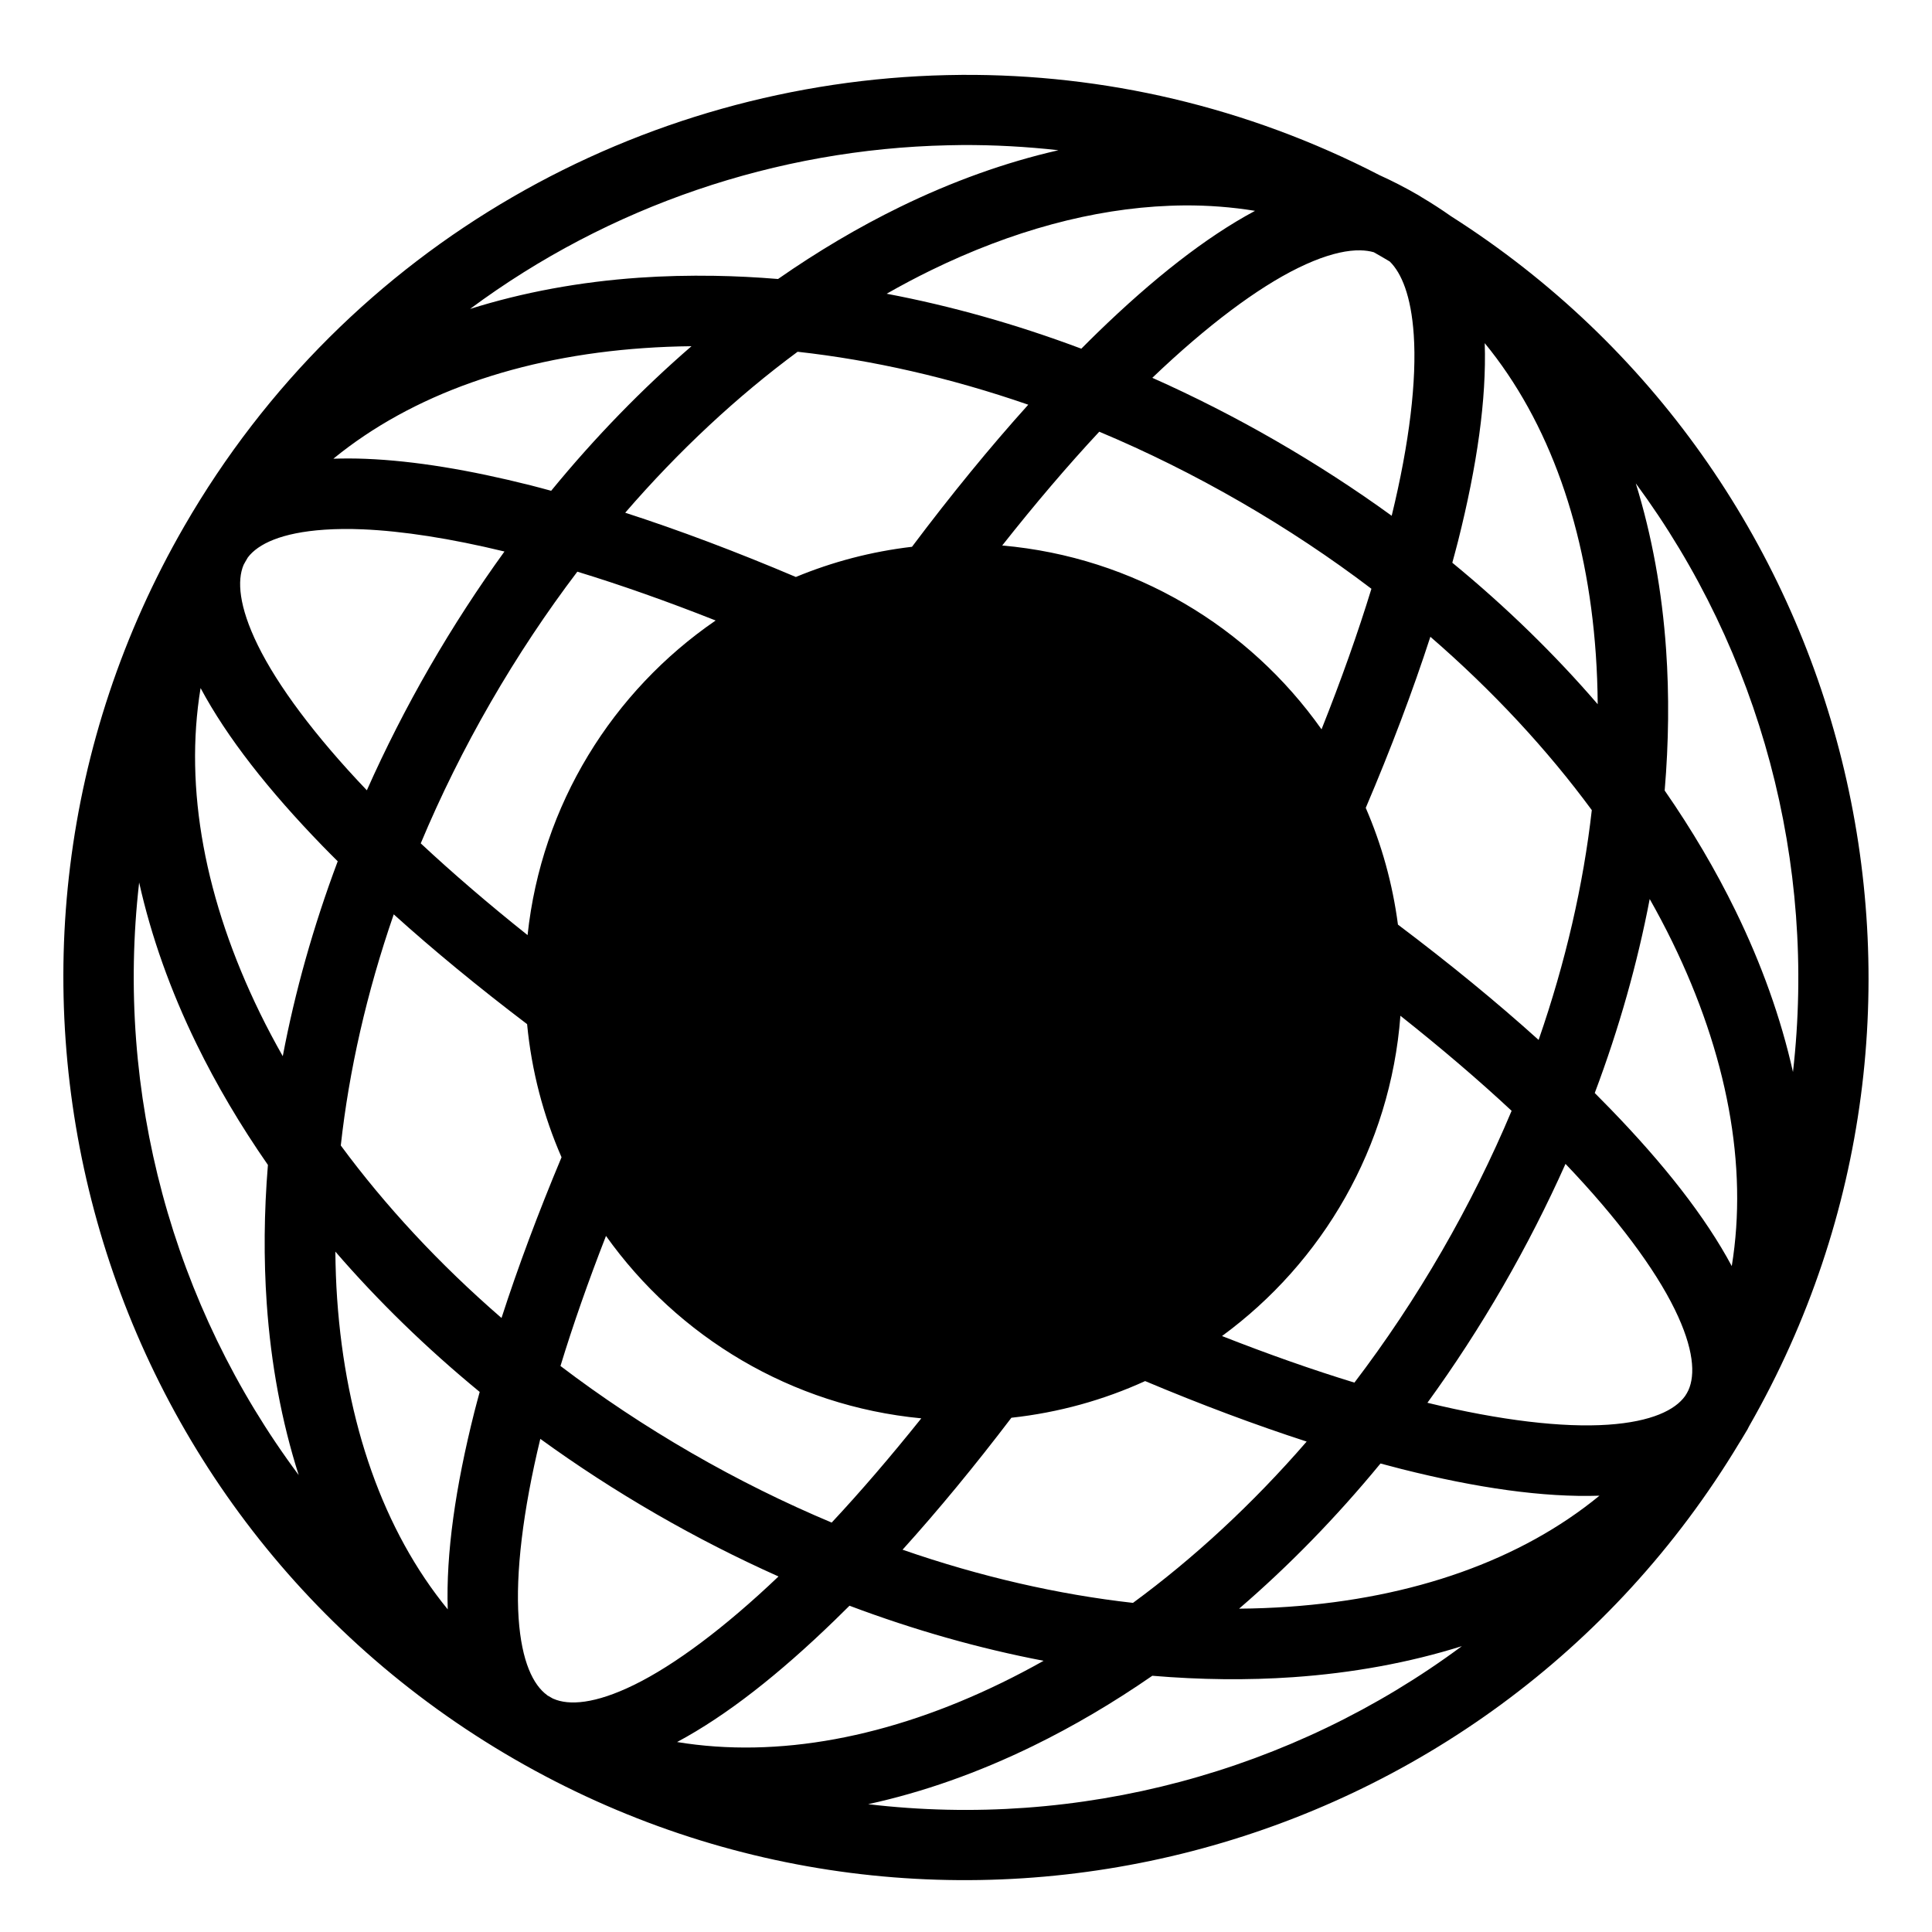
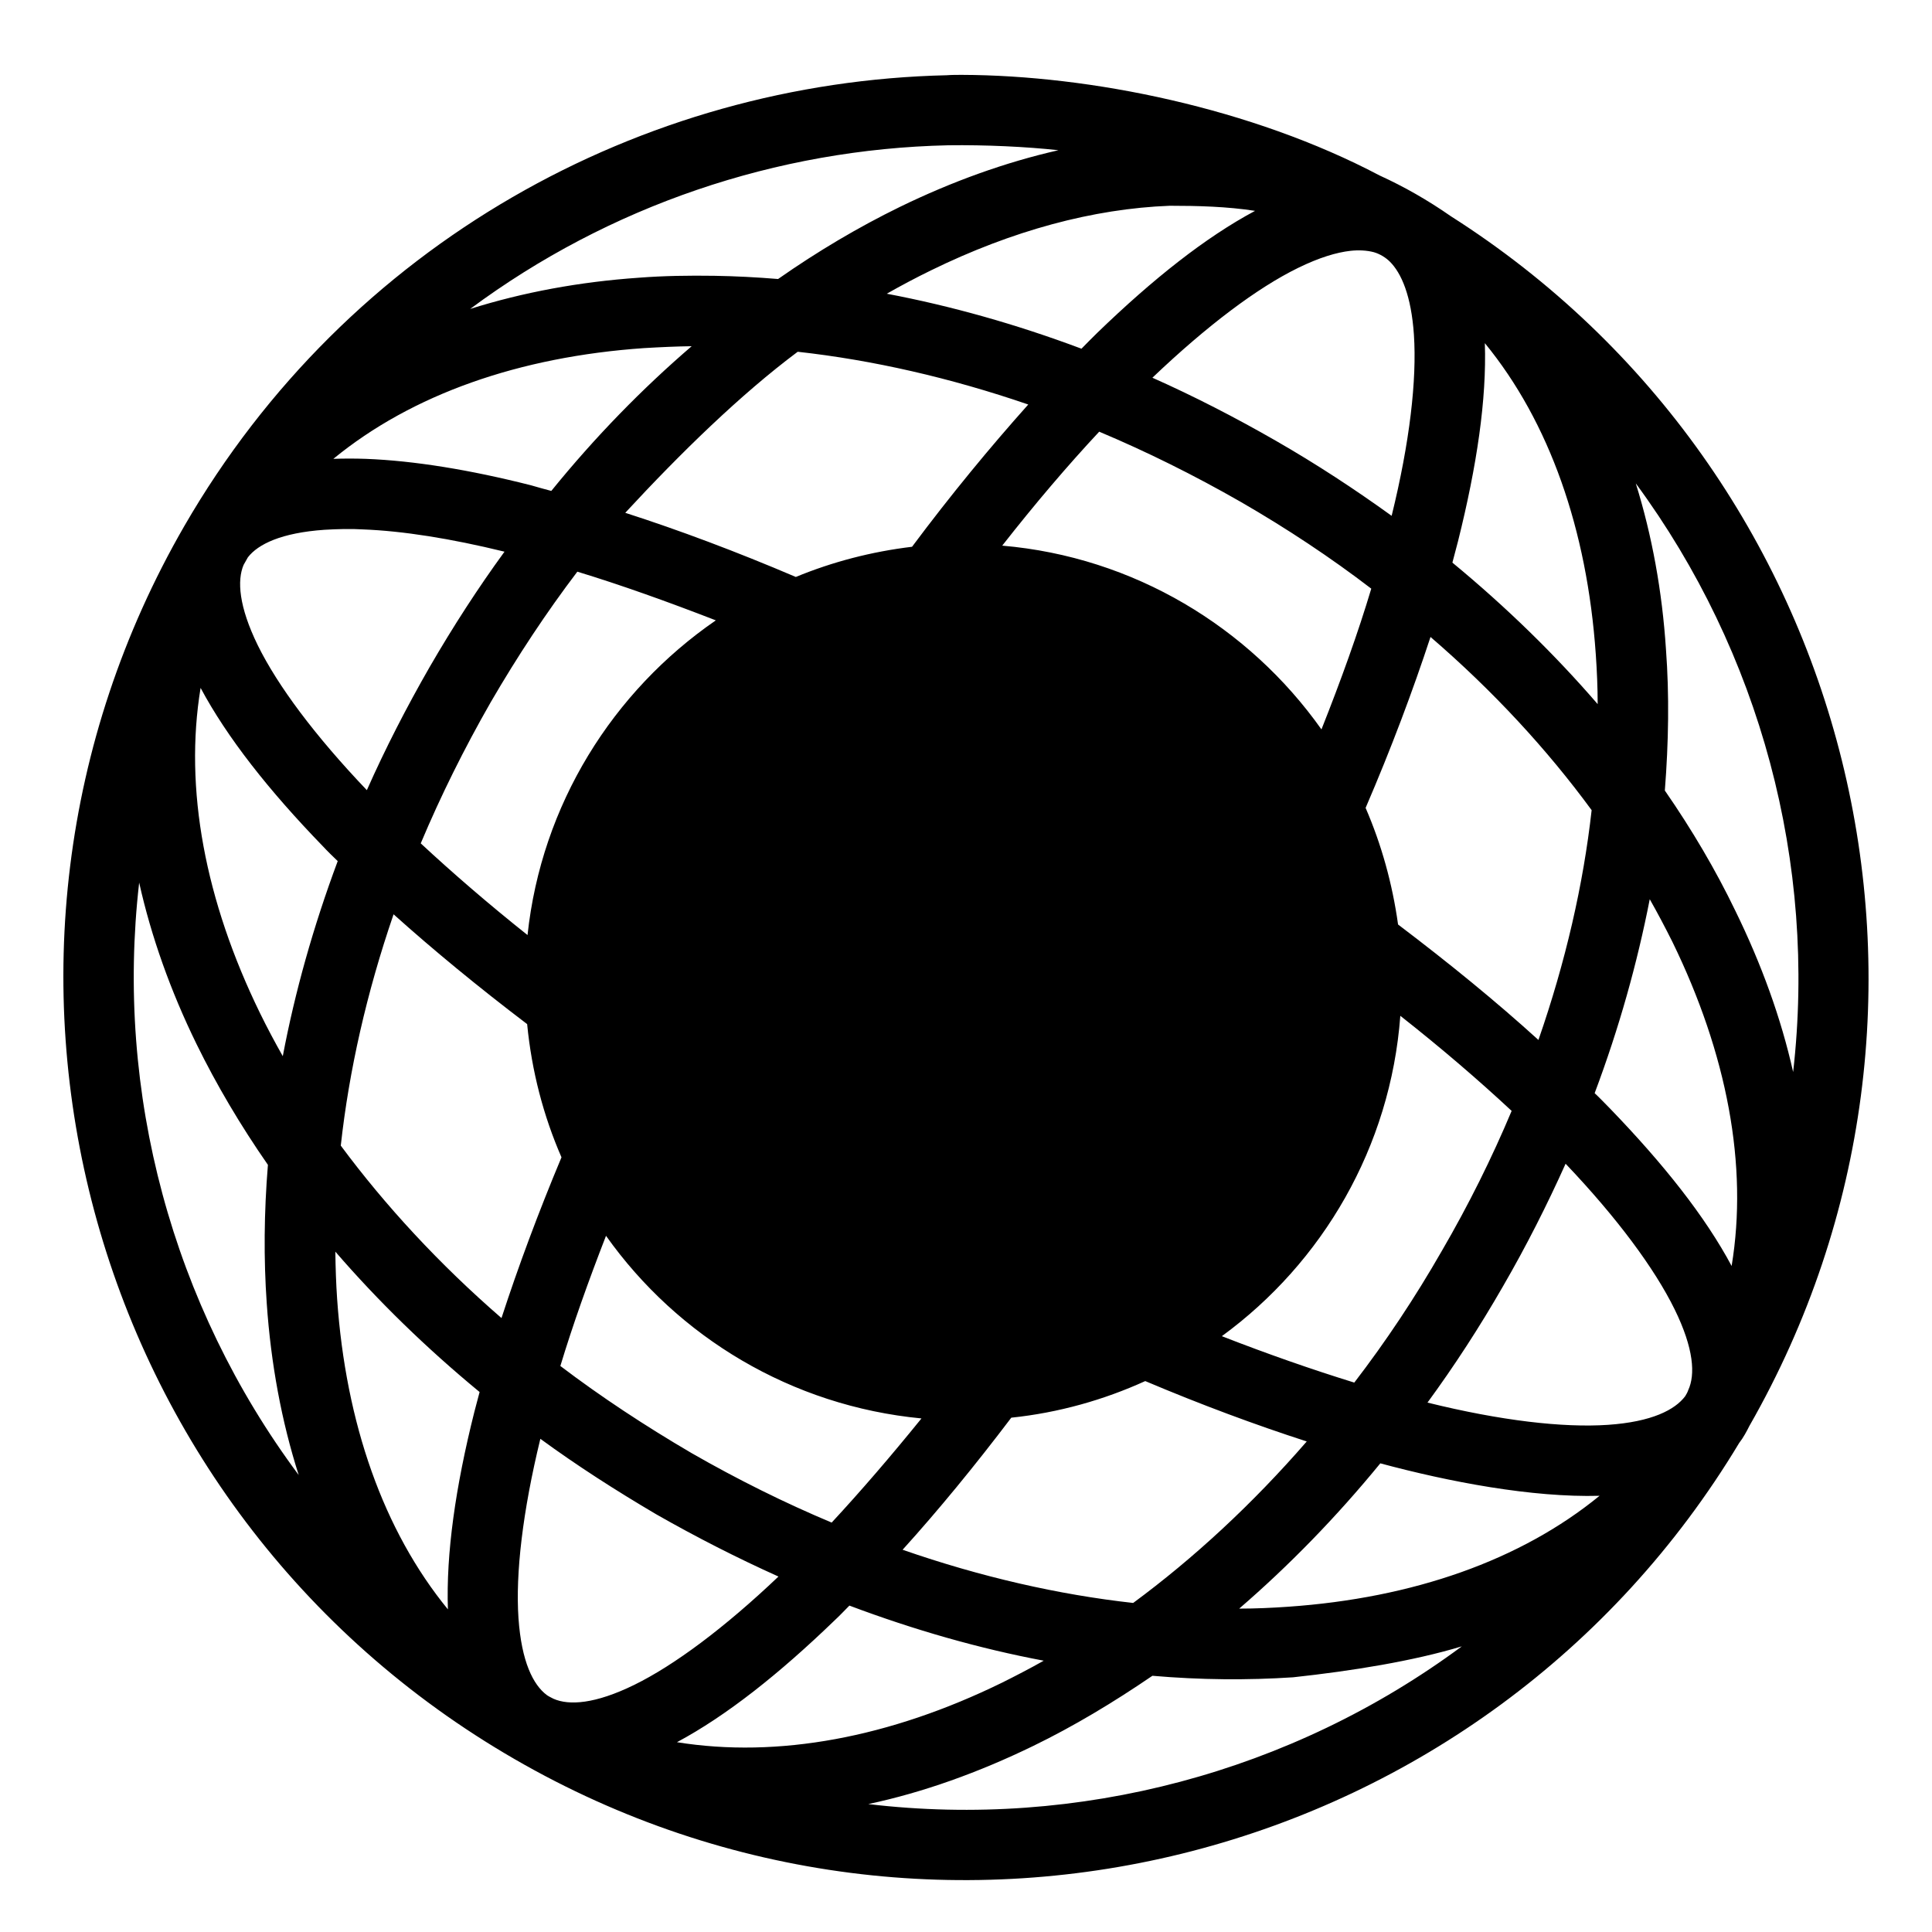
<svg xmlns="http://www.w3.org/2000/svg" viewBox="0 0 512 512">
-   <path d="M254.875 19.844c-1.324.008-2.646.032-3.97.062-80.788 1.83-158.746 44.508-202.06 119.53-66.005 114.324-26.792 260.78 87.53 326.783 113.07 65.28 257.552 27.596 324.563-83.845.176-.28.357-.56.53-.844.586-.948 1.16-1.904 1.72-2.874.016-.028.015-.065.03-.094.124-.214.223-.44.344-.656C527.237 266.72 491.675 125.454 384.5 57.28c-2.514-1.772-5.102-3.447-7.78-5.03-.333-.21-.658-.426-1-.625-.022-.012-.043-.02-.064-.03-3.28-1.893-6.628-3.617-10.03-5.157-.022-.01-.042-.022-.063-.032-35.29-18.215-73.225-26.79-110.688-26.562zm.03 18.593c8.52-.046 17.063.42 25.595 1.376-14.054 3.2-28.19 8.286-42.063 15.062-10.908 5.328-21.7 11.714-32.25 19.063-5.684-.47-11.313-.756-16.875-.844-6.752-.107-13.408.047-19.937.5-15.732 1.09-30.787 3.865-44.813 8.28 36.827-27.32 81.255-42.37 126.688-43.374 1.22-.027 2.436-.056 3.656-.063zm58.876 16c6.41-.043 12.687.44 18.814 1.438-13.077 7-27.032 18.002-41.78 32.313-1.414 1.37-2.826 2.787-4.252 4.218-17.287-6.485-34.585-11.345-51.593-14.562 3.887-2.212 7.78-4.28 11.686-6.188C268.2 61.133 289.68 55.304 310 54.53c1.27-.047 2.52-.084 3.78-.093zm46.69 11.907c1.348.024 2.54.2 3.592.5.732.41 1.46.83 2.188 1.25.693.4 1.375.812 2.063 1.22 3.107 3.064 5.642 9.087 6.343 19.374.816 11.973-1.102 28.56-5.844 48-9.69-7.032-19.94-13.67-30.687-19.875-10.81-6.24-21.755-11.79-32.75-16.688C319.85 86.282 333.245 76.285 344.03 71c5.586-2.736 10.168-4.122 13.845-4.53.92-.104 1.785-.14 2.594-.126zm33 24.594c17.128 20.884 27.14 49.38 29.436 82.468.3 4.334.472 8.748.5 13.22-11.328-13.157-24.222-25.744-38.53-37.5.522-1.94 1.053-3.854 1.53-5.75 5.03-19.976 7.555-37.59 7.063-52.44zm-210.22.812c-13.043 11.278-25.534 24.094-37.188 38.313-1.82-.49-3.62-.988-5.406-1.438-16.18-4.075-30.817-6.51-43.687-7.03-2.976-.122-5.85-.12-8.626-.032 20.87-17.052 49.306-27.024 82.312-29.313 4.132-.287 8.334-.46 12.594-.5zm28.125 1.47c19.78 2.192 40.388 6.858 61.125 14.03-10.127 11.24-20.47 23.885-30.813 37.656-10.784 1.26-21.106 3.994-30.78 8-15.75-6.685-30.92-12.403-45.22-17.03 14.302-16.54 29.73-30.864 45.688-42.657zm79.938 21.186c12.563 5.266 25.103 11.486 37.468 18.625 12.29 7.097 23.874 14.806 34.658 23-3.59 11.717-8.03 24.21-13.22 37.25-19.175-27.13-49.672-45.65-84.624-48.718 8.726-11.044 17.347-21.17 25.72-30.156zM433.5 128.094c33.04 44.775 47.975 100.707 41.656 156-3.193-14.28-8.333-28.622-15.22-42.72-5.262-10.775-11.545-21.443-18.78-31.874 1.08-12.782 1.213-25.29.375-37.375-1.07-15.44-3.76-30.233-8.03-44.03zM90.844 140.188c1.705-.017 3.498.014 5.344.093 10.482.45 23.215 2.406 37.5 5.876-6.985 9.65-13.61 19.84-19.782 30.53-6.24 10.81-11.792 21.76-16.687 32.75-13.74-14.396-23.65-27.734-28.907-38.467-5.04-10.29-5.5-17.162-3.75-21.282.17-.302.326-.606.5-.907.206-.356.414-.707.624-1.06 2.7-3.564 8.876-6.567 20.282-7.345 1.55-.106 3.168-.17 4.874-.188zM153 151.5c11.53 3.52 23.83 7.868 36.656 12.938-27.28 18.723-46.158 48.766-49.844 83.375-10.337-8.24-19.826-16.396-28.312-24.313 5.26-12.565 11.454-25.103 18.594-37.47 7.068-12.24 14.75-23.78 22.906-34.53zm226.063 17.25c16.602 14.382 30.97 29.898 42.78 45.938-2.23 19.72-6.927 40.244-14.093 60.906-11.137-10.046-23.654-20.298-37.28-30.563-1.422-10.85-4.33-21.243-8.533-30.936 6.724-15.785 12.468-31.004 17.125-45.344zM53.156 182.344c7 13.098 18.01 27.102 32.344 41.875 1.3 1.34 2.644 2.678 4 4.03-6.49 17.306-11.343 34.627-14.563 51.656-2.15-3.795-4.17-7.595-6.03-11.406-14.56-29.81-20.148-59.498-15.75-86.156zm-16.28 51.53c3.193 14.306 8.318 28.688 15.218 42.814 5.29 10.832 11.62 21.548 18.906 32.03-1.03 12.555-1.136 24.84-.313 36.72 1.108 15.97 3.938 31.266 8.47 45.468-33.52-44.96-48.68-101.33-42.282-157.03zm400.312 4.376c2.13 3.763 4.123 7.534 5.968 11.313 14.527 29.74 20.122 59.358 15.78 85.968-7-13.083-17.992-27.053-32.31-41.81-1.307-1.347-2.64-2.706-4-4.064 6.48-17.214 11.322-34.46 14.562-51.406zm-332.844 4.063c10.607 9.567 22.465 19.317 35.344 29.093 1.185 12.435 4.33 24.303 9.125 35.28-6.202 14.807-11.542 29.093-15.907 42.595-16.518-14.31-30.823-29.754-42.594-45.717 2.184-19.824 6.852-40.464 14.032-61.25zm266.78 26.875c10.776 8.544 20.675 16.984 29.47 25.187-5.233 12.46-11.39 24.894-18.47 37.156-7.147 12.383-14.926 24.022-23.187 34.876-11.066-3.385-22.833-7.526-35.093-12.344 26.622-19.483 44.63-50.037 47.28-84.875zm43.75 39.25c13.757 14.41 23.676 27.79 28.938 38.53 5.13 10.473 5.488 17.38 3.625 21.47-.124.272-.263.533-.406.78-.01.02-.018.043-.03.063-.007.014-.024.02-.03.033-.05.085-.108.164-.158.25-.083.135-.156.274-.25.406-2.614 3.658-8.803 6.8-20.437 7.592-11.942.815-28.47-1.098-47.844-5.812 7.078-9.75 13.787-20.057 20.033-30.875 6.18-10.706 11.698-21.55 16.562-32.438zm-254.28 19.093c19.028 26.737 49.11 45.06 83.562 48.345-8.058 10.062-16.008 19.338-23.75 27.625-12.45-5.23-24.87-11.363-37.125-18.438-12.328-7.118-23.934-14.84-34.75-23.062 3.315-10.874 7.366-22.43 12.064-34.47zm-71.72 4.158c11.258 13.038 24.068 25.525 38.25 37.187-.477 1.78-.966 3.536-1.405 5.28-5.024 19.946-7.546 37.514-7.064 52.345-17.06-20.873-27.022-49.32-29.312-82.344-.284-4.09-.427-8.254-.47-12.47zM303.47 366c14.88 6.26 29.238 11.63 42.81 16.03-14.4 16.61-29.962 30.95-46.03 42.75-19.77-2.22-40.348-6.908-61.063-14.092 9.487-10.502 19.152-22.233 28.844-34.97 12.514-1.363 24.442-4.702 35.44-9.718zm-160.283 15.313c9.71 7.05 19.976 13.717 30.75 19.937 10.685 6.17 21.51 11.674 32.375 16.53-14.317 13.638-27.567 23.487-38.25 28.72-10.396 5.093-17.3 5.5-21.406 3.688-.03-.014-.064-.018-.094-.032-.24-.136-.48-.268-.718-.406-.272-.157-.543-.31-.813-.47-.034-.024-.057-.067-.093-.092-3.614-2.658-6.714-8.822-7.5-20.344-.81-11.877 1.09-28.294 5.75-47.53zm222.657 6.53c1.883.508 3.75 1.005 5.594 1.47 19.975 5.03 37.588 7.554 52.437 7.062-20.884 17.13-49.38 27.143-82.47 29.438-4.272.296-8.623.467-13.03.5 13.148-11.308 25.72-24.18 37.47-38.47zm-140.72 37.688c17.228 6.488 34.48 11.353 51.44 14.595-3.66 2.063-7.33 3.988-11.002 5.78-29.8 14.556-59.474 20.14-86.125 15.75 13.095-6.998 27.072-18.01 41.844-32.342 1.276-1.237 2.56-2.496 3.845-3.782zm162.282 10.72c-45.09 33.444-101.58 48.482-157.344 41.875 14.608-3.174 29.294-8.392 43.72-15.438 10.68-5.216 21.254-11.44 31.593-18.593 12.76 1.076 25.247 1.212 37.313.375 15.692-1.09 30.724-3.83 44.718-8.22z" fill="#000" />
+   <path fill="#000" d="M254.9 19.84c-1.3 0-2.7 0-4 .1-80.8 1.83-158.74 44.5-202.05 119.46-66.01 114.4-26.8 260.8 87.55 326.8 113 65.3 257.5 27.6 324.5-83.8 1.1-1.4 2-3.1 2.7-4.5 63.6-111.2 28.1-252.4-79.1-320.59-6.1-4.25-12.4-7.85-18.9-10.81-33.9-17.87-76.6-26.55-110.7-26.66zm25.6 19.97c-14.1 3.2-28.2 8.29-42.1 15.06-10.9 5.33-21.7 11.72-32.2 19.07-5.7-.47-11.3-.76-16.9-.85-6.7-.1-13.4 0-19.9.5-15.8 1.09-30.8 3.87-44.8 8.28 36.8-27.32 81.2-42.37 126.7-43.37 9.9-.13 20.6.37 29.2 1.31zm52.1 16.07c-13.1 7-27 18-41.8 32.31-1.4 1.37-2.8 2.79-4.2 4.22-17.3-6.49-34.6-11.35-51.6-14.57 3.9-2.21 7.8-4.28 11.7-6.18 21.5-10.53 43-16.36 63.3-17.13 7.4 0 15.2.2 22.6 1.35zm31.5 10.96c1.7.49 3.2 1.49 4.2 2.47 3.1 3.07 5.7 9.09 6.4 19.38.8 12.01-1.1 28.51-5.9 48.01-9.7-7-19.9-13.7-30.7-19.9-10.8-6.2-21.7-11.8-32.7-16.7C319.9 86.28 333.2 76.28 344 71c5.6-2.74 10.2-4.12 13.9-4.53 2.1-.23 4.3-.14 6.2.37zm29.4 24.1c17.1 20.86 27.1 49.36 29.4 82.46.3 4.3.5 8.8.5 13.2-11.3-13.1-24.2-25.7-38.5-37.5l1.5-5.7c5-20 7.6-37.6 7.1-52.46zm-210.2.81c-13.1 11.25-25.6 24.05-37.2 38.35-1.9-.5-3.7-1-5.4-1.5-16.2-4.1-30.9-6.5-43.73-7-2.98-.1-5.85-.1-8.63 0 20.86-17.1 49.26-27.06 82.36-29.35 4.4-.26 8.8-.46 12.6-.5zm28.1 1.47c19.8 2.19 40.4 6.88 61.1 13.98-10.1 11.3-20.5 23.9-30.8 37.7-10.8 1.3-21.1 4-30.8 8-15.7-6.7-30.9-12.4-45.2-17 14.7-15.9 30.6-31.4 45.7-42.68zm79.9 21.18c12.6 5.3 25.1 11.5 37.5 18.6 12.3 7.1 23.9 14.8 34.6 23-3.5 11.7-8 24.2-13.2 37.3-19.2-27.1-49.7-45.7-84.6-48.7 8.7-11.1 17.3-21.2 25.7-30.2zm142.2 13.7c33 44.8 48 100.7 41.7 156-3.2-14.3-8.4-28.6-15.3-42.7-5.2-10.8-11.5-21.5-18.7-31.9 1-12.8 1.2-25.3.3-37.4-1-15.4-3.7-30.2-8-44zM96.19 140.3c10.51.4 23.21 2.4 37.51 5.9-7 9.6-13.6 19.8-19.8 30.5-6.2 10.8-11.8 21.7-16.68 32.7C83.48 195 73.57 181.7 68.31 171c-5.04-10.3-5.5-17.2-3.75-21.3.38-.7.78-1.4 1.13-2 2.7-3.5 8.87-6.5 20.28-7.3 3.46-.2 7.07-.3 10.22-.1zM153 151.5c11.5 3.5 23.8 7.9 36.7 12.9-27.3 18.8-46.2 48.8-49.9 83.4-10.3-8.2-19.8-16.4-28.3-24.3 5.3-12.6 11.5-25.1 18.6-37.5 7.1-12.2 14.7-23.7 22.9-34.5zm226.1 17.3c16.6 14.3 30.9 29.8 42.7 45.9-2.2 19.7-6.9 40.2-14.1 60.9-11.1-10.1-23.6-20.3-37.2-30.6-1.5-10.8-4.4-21.2-8.6-30.9 6.8-15.8 12.5-31 17.2-45.3zM53.16 182.3c7 13.1 18.01 27.1 32.34 41.9 1.3 1.4 2.64 2.7 4 4-6.49 17.4-11.34 34.7-14.56 51.7-2.15-3.8-4.17-7.6-6.03-11.4-14.56-29.8-20.15-59.5-15.75-86.2zm-16.28 51.6c3.19 14.3 8.31 28.7 15.21 42.8 5.29 10.8 11.62 21.5 18.91 32-1.03 12.6-1.14 24.9-.31 36.7 1.1 16 3.93 31.3 8.47 45.5-33.52-45-48.68-101.3-42.28-157zm400.32 4.4c2.1 3.7 4.1 7.5 6 11.3 14.5 29.7 20.1 59.3 15.7 85.9-7-13.1-18-27-32.3-41.8-1.3-1.3-2.6-2.7-4-4 6.5-17.3 11.3-34.5 14.6-51.4zm-332.9 4c10.7 9.6 22.5 19.3 35.4 29.1 1.2 12.4 4.3 24.3 9.1 35.3-6.2 14.8-11.5 29.1-15.9 42.6-16.5-14.3-30.8-29.8-42.59-45.7 2.19-19.9 6.85-40.5 13.99-61.3zm266.8 26.9c10.8 8.5 20.7 17 29.5 25.2-5.2 12.4-11.4 24.9-18.5 37.1-7.1 12.4-14.9 24.1-23.2 34.9-11-3.4-22.8-7.5-35.1-12.3 26.7-19.5 44.7-50.1 47.3-84.9zm43.8 39.2c13.7 14.4 23.6 27.8 28.9 38.6 5.1 10.4 5.5 17.3 3.6 21.4-.2.6-.5 1.1-.8 1.6-2.7 3.6-8.8 6.8-20.5 7.6-11.9.8-28.4-1.1-47.8-5.9 7.1-9.7 13.8-20 20-30.8 6.2-10.7 11.7-21.6 16.6-32.5zm-254.3 19.1c19 26.8 49.1 45.1 83.6 48.4-8.1 10-16.1 19.3-23.8 27.6-12.4-5.2-24.9-11.4-37.1-18.4-12.3-7.2-24-14.9-34.8-23.1 3.3-10.9 7.4-22.4 12.1-34.5zm-71.73 4.2c11.23 13 24.03 25.5 38.23 37.2-.5 1.8-.9 3.5-1.4 5.3-5 19.9-7.5 37.5-7 52.3-17.1-20.9-27.07-49.3-29.36-82.3-.28-4.1-.42-8.3-.47-12.5zM303.5 366c14.9 6.3 29.2 11.6 42.8 16-14.4 16.6-30 31-46 42.8-19.8-2.2-40.4-6.9-61.1-14.1 9.5-10.5 19.1-22.2 28.8-35 12.5-1.3 24.5-4.7 35.5-9.7zm-160.3 15.3c9.7 7.1 20 13.7 30.7 20 10.7 6.1 21.5 11.6 32.4 16.5-14.3 13.6-27.6 23.5-38.2 28.7-10.4 5.1-17.3 5.5-21.4 3.7-.6-.3-1.4-.7-1.8-1-3.6-2.7-6.7-8.8-7.5-20.4-.8-11.8 1.1-28.2 5.8-47.5zm222.6 6.5c18.2 4.9 40.2 9.1 58.1 8.6-20.9 17.1-49.4 27.1-82.5 29.4-4.3.3-8.6.5-13 .5 13.1-11.3 25.7-24.2 37.4-38.5zm-140.7 37.7c17.3 6.5 34.5 11.4 51.5 14.6-3.7 2.1-7.4 4-11 5.8-29.8 14.6-59.5 20.1-86.2 15.8 13.1-7 27.1-18.1 41.9-32.4 1.3-1.2 2.5-2.5 3.8-3.8zm162.3 10.8c-45.1 33.4-101.6 48.4-157.3 41.8 14.6-3.1 29.3-8.4 43.7-15.4 10.7-5.2 21.2-11.5 31.6-18.6 12.7 1.1 25.2 1.2 37.3.4 15.7-1.7 31.8-4.3 44.7-8.2z" />
</svg>
